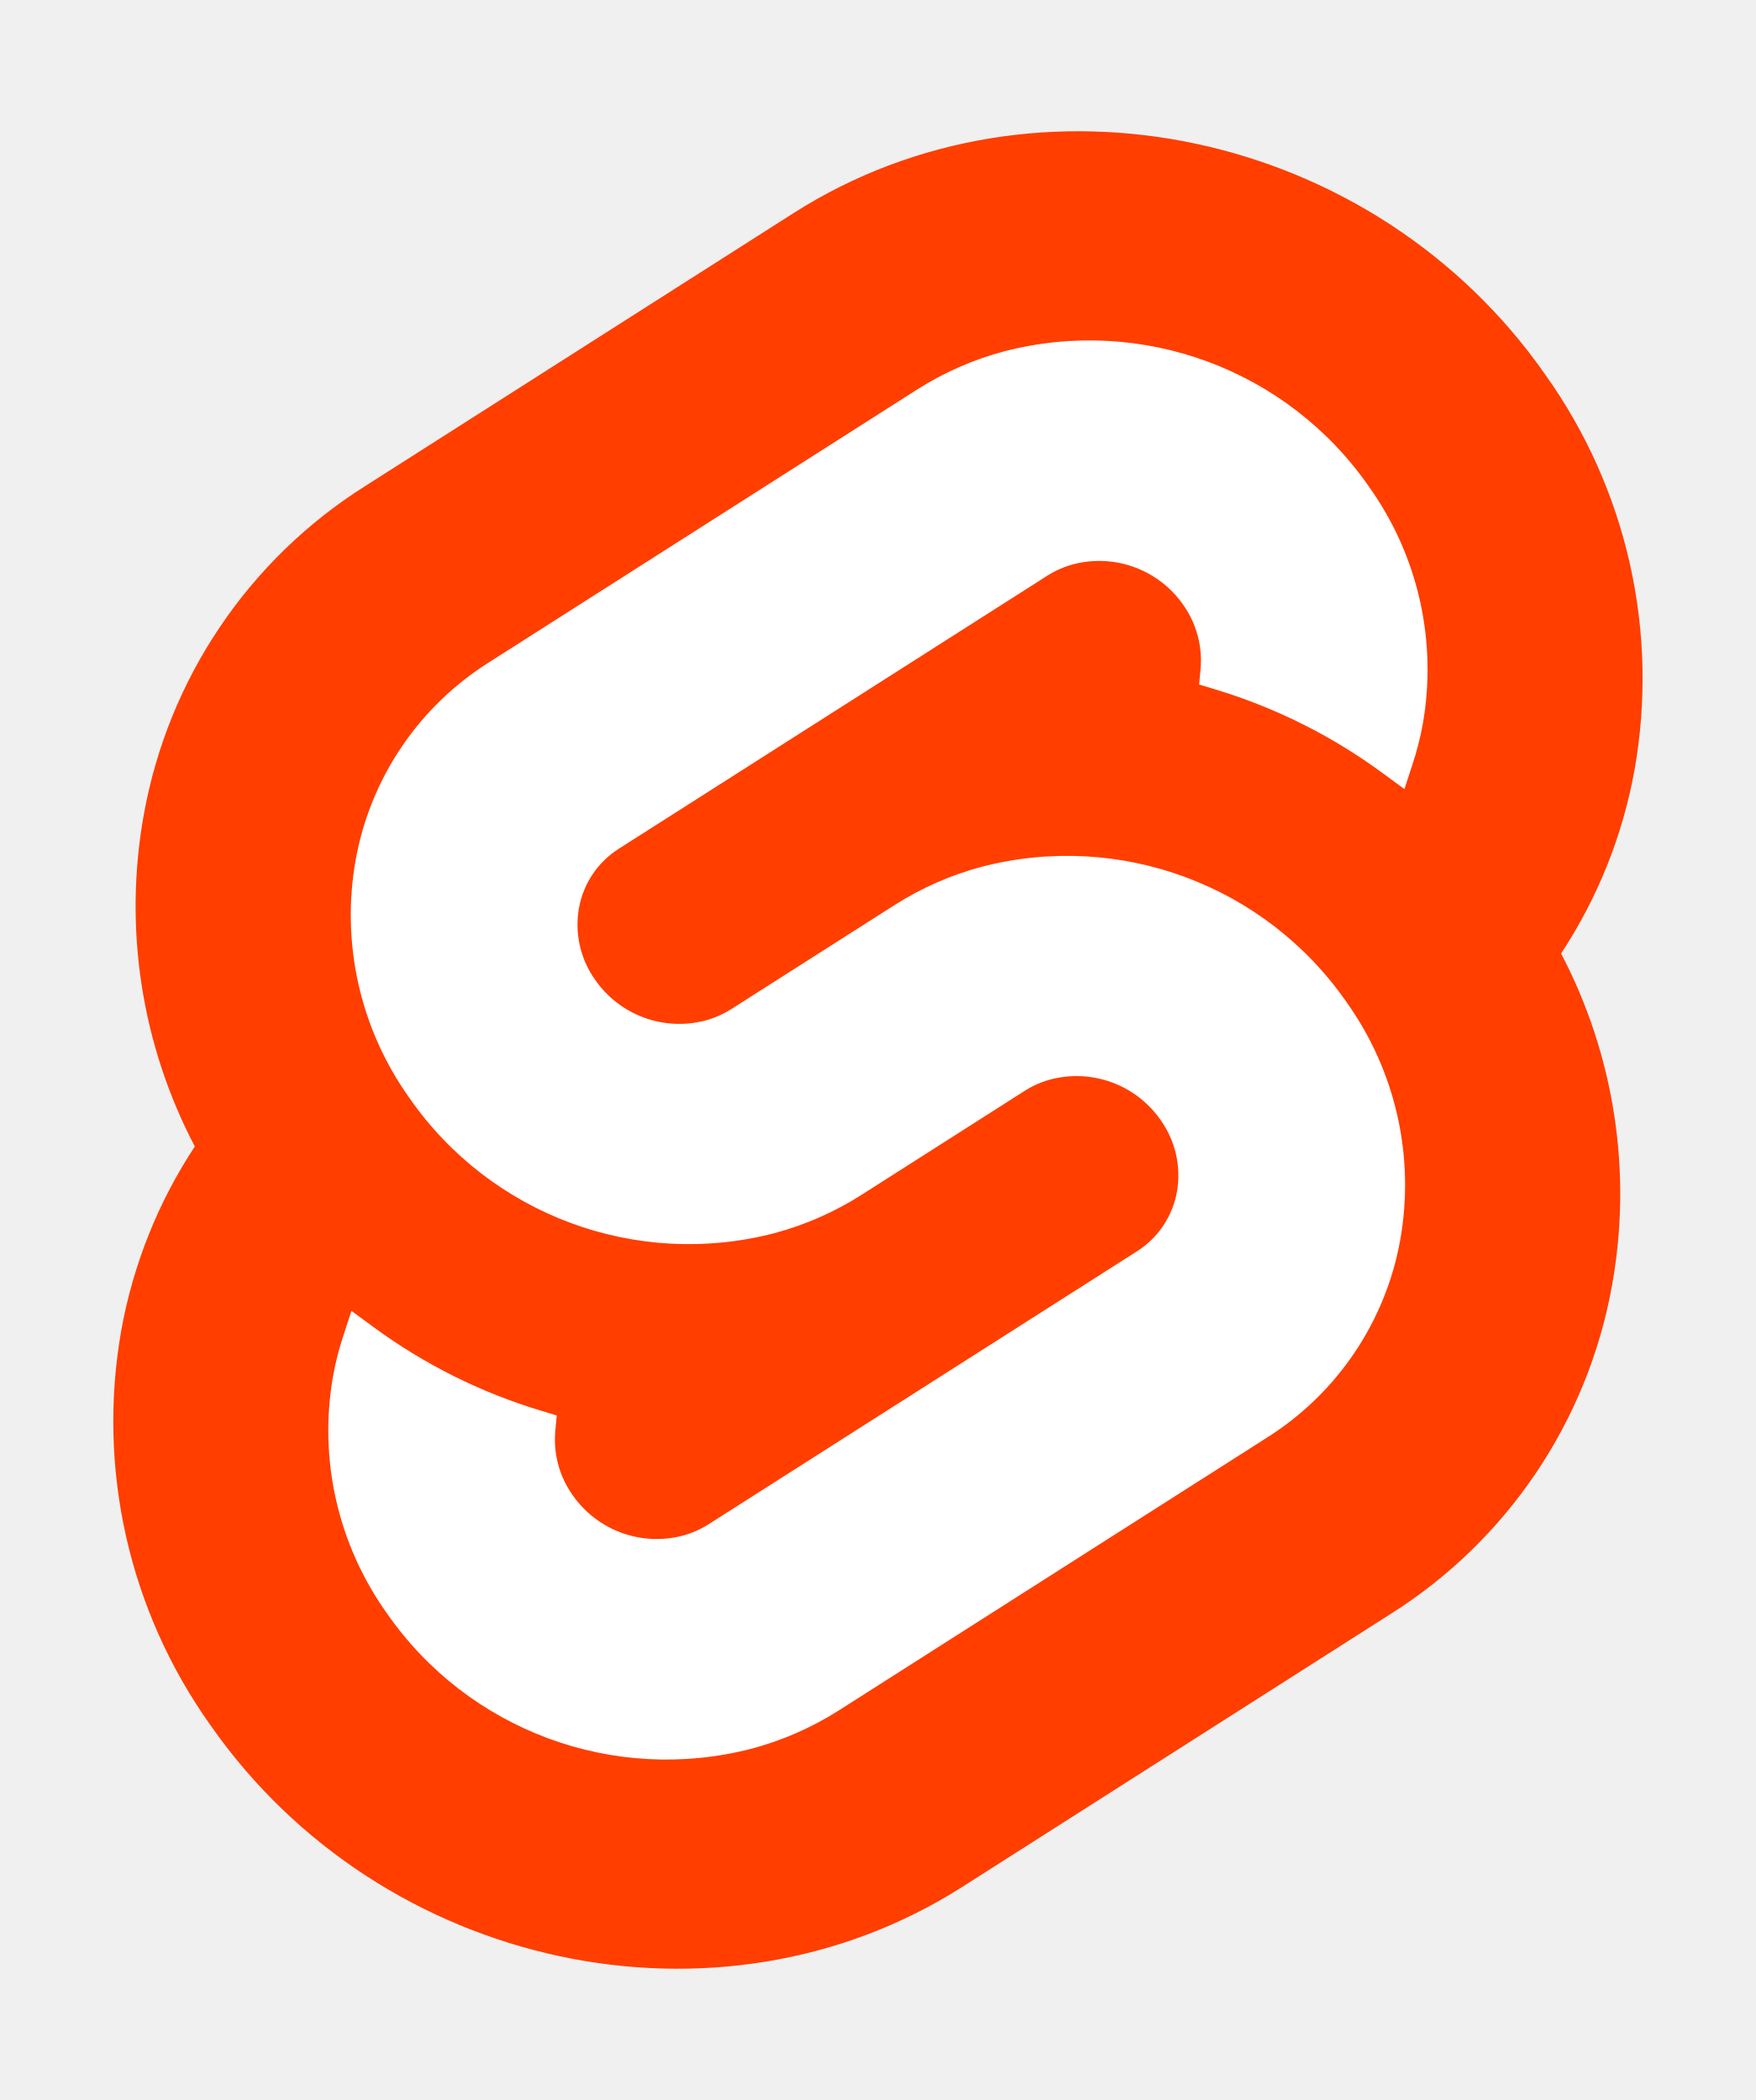
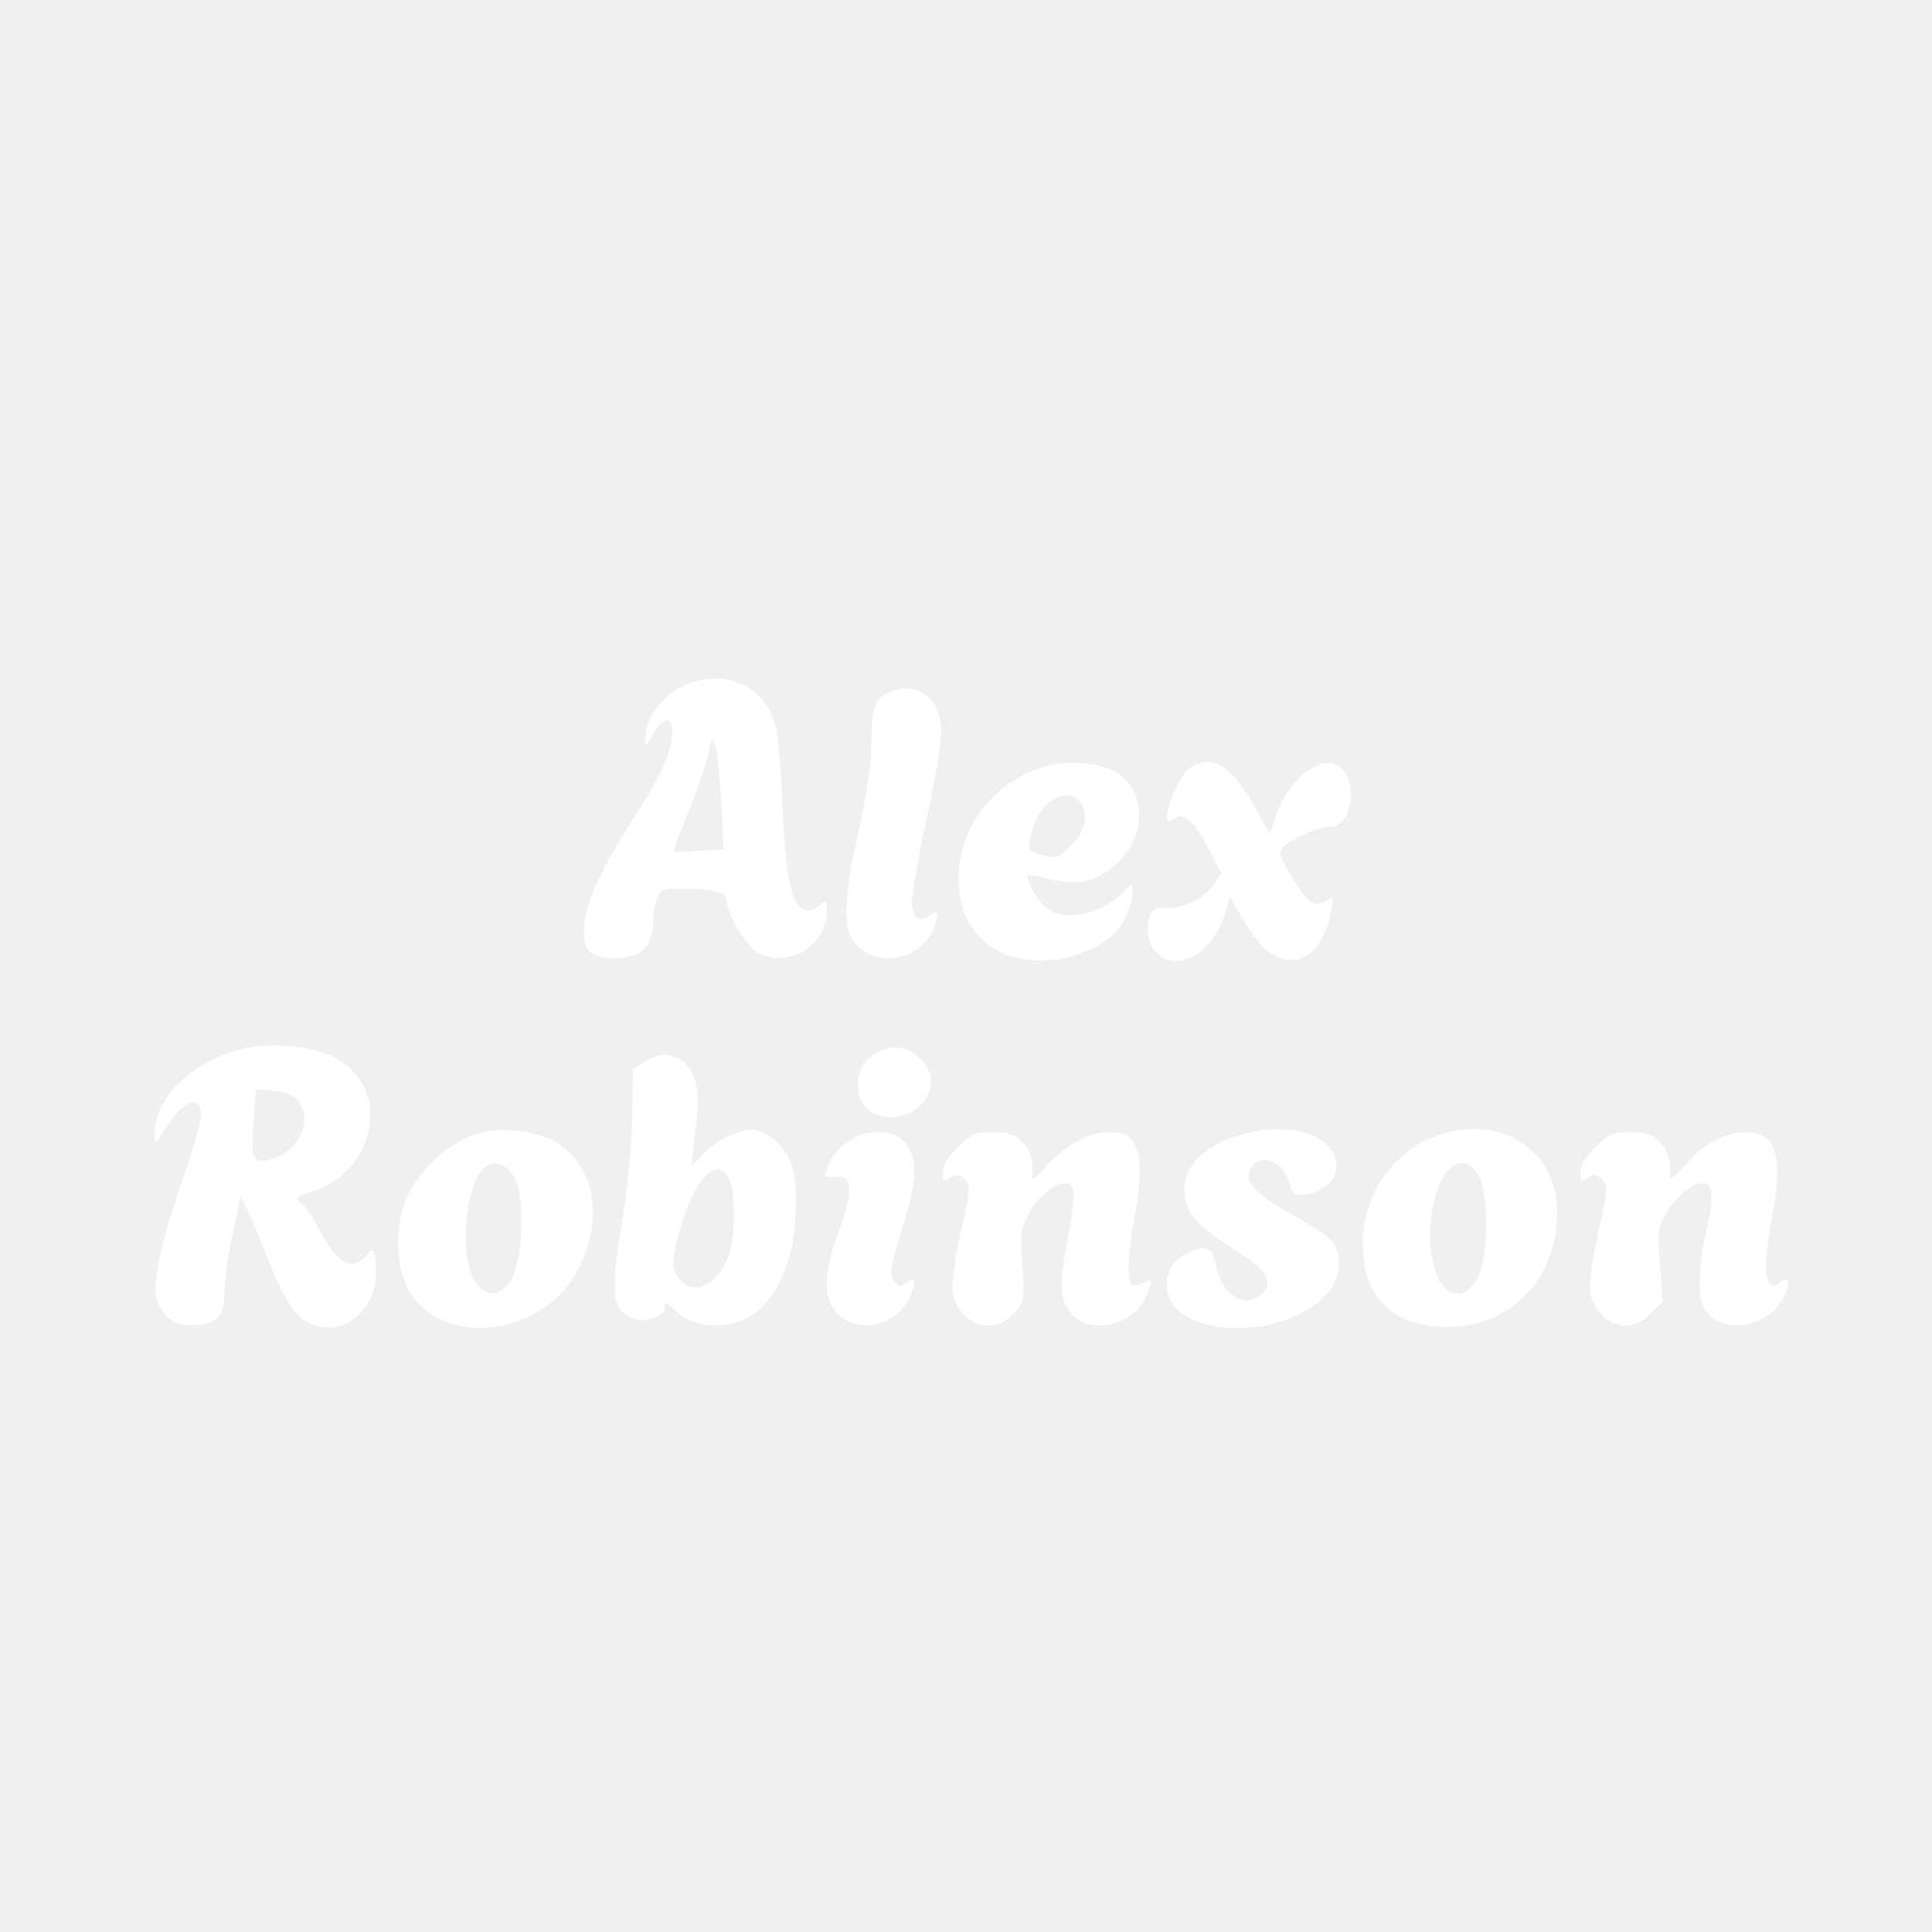
- <svg xmlns="http://www.w3.org/2000/svg" width="107" height="128" viewBox="0 0 107 128">
-   <path d="M94.157 22.819c-10.4-14.885-30.94-19.297-45.792-9.835L22.282 29.608A29.92 29.92 0 0 0 8.764 49.65a31.5 31.5 0 0 0 3.108 20.231 30 30 0 0 0-4.477 11.183 31.9 31.9 0 0 0 5.448 24.116c10.402 14.887 30.942 19.297 45.791 9.835l26.083-16.624A29.92 29.92 0 0 0 98.235 78.35a31.53 31.53 0 0 0-3.105-20.232 30 30 0 0 0 4.474-11.182 31.88 31.88 0 0 0-5.447-24.116" style="fill:#ff3e00" />
-   <path d="M45.817 106.582a20.72 20.72 0 0 1-22.237-8.243 19.17 19.17 0 0 1-3.277-14.503 18 18 0 0 1 .624-2.435l.49-1.498 1.337.981a33.6 33.6 0 0 0 10.203 5.098l.97.294-.09.968a5.85 5.85 0 0 0 1.052 3.878 6.24 6.24 0 0 0 6.695 2.485 5.8 5.8 0 0 0 1.603-.704L69.27 76.28a5.43 5.43 0 0 0 2.45-3.631 5.8 5.8 0 0 0-.987-4.371 6.24 6.24 0 0 0-6.698-2.487 5.7 5.7 0 0 0-1.6.704l-9.953 6.345a19 19 0 0 1-5.296 2.326 20.72 20.72 0 0 1-22.237-8.243 19.17 19.17 0 0 1-3.277-14.502 17.99 17.99 0 0 1 8.13-12.052l26.081-16.623a19 19 0 0 1 5.3-2.329 20.72 20.72 0 0 1 22.237 8.243 19.17 19.17 0 0 1 3.277 14.503 18 18 0 0 1-.624 2.435l-.49 1.498-1.337-.98a33.6 33.6 0 0 0-10.203-5.1l-.97-.294.09-.968a5.86 5.86 0 0 0-1.052-3.878 6.24 6.24 0 0 0-6.696-2.485 5.8 5.8 0 0 0-1.602.704L37.73 51.72a5.42 5.42 0 0 0-2.449 3.63 5.79 5.79 0 0 0 .986 4.372 6.24 6.24 0 0 0 6.698 2.486 5.8 5.8 0 0 0 1.602-.704l9.952-6.342a19 19 0 0 1 5.295-2.328 20.72 20.72 0 0 1 22.237 8.242 19.17 19.17 0 0 1 3.277 14.503 18 18 0 0 1-8.13 12.053l-26.081 16.622a19 19 0 0 1-5.3 2.328" style="fill:#fff" />
+ <svg xmlns="http://www.w3.org/2000/svg" version="1.0" width="500pt" height="500pt" viewBox="0 0 500 500" preserveAspectRatio="xMidYMid meet">
+   <g transform="translate(0,500) scale(0.1,-0.1)" fill="#ffffff" stroke="none">
+     <path d="M1806 3238 c-73 -16 -137 -86 -136 -150 1 -22 2 -21 17 7 48 90 75 17 29 -80 -12 -28 -49 -91 -81 -140 -76 -118 -117 -207 -123 -267 -6 -66 13 -88 80 -88 64 0 98 31 98 89 0 22 4 51 10 65 9 24 15 26 64 26 78 0 116 -9 116 -29 0 -34 52 -122 81 -136 82 -43 179 17 179 111 0 26 -1 26 -19 10 -13 -11 -27 -15 -40 -11 -32 10 -49 90 -56 273 -3 92 -12 183 -20 210 -27 88 -105 132 -199 110z m61 -320 l6 -116 -64 -4 c-35 -2 -65 -3 -67 -3 -1 1 16 46 38 101 23 54 46 122 52 149 11 50 11 50 20 20 5 -16 12 -82 15 -147z" />
+     <path d="M2305 3210 c-41 -16 -49 -38 -50 -133 -1 -63 -12 -135 -33 -228 -33 -141 -40 -234 -21 -272 43 -84 177 -72 215 19 17 40 12 53 -11 34 -24 -20 -45 -5 -45 35 0 19 14 99 30 178 46 216 52 262 40 307 -15 57 -70 83 -125 60z" />
+     <path d="M2717 3020 c-131 -33 -226 -142 -235 -271 -7 -97 27 -168 101 -210 99 -55 273 -14 324 76 13 22 23 53 23 69 l0 30 -27 -27 c-59 -55 -150 -73 -195 -37 -24 18 -55 76 -47 85 2 2 27 -3 56 -10 75 -20 132 -4 185 52 71 75 59 191 -25 231 -36 17 -114 23 -160 12z m84 -104 c16 -33 4 -73 -32 -108 -25 -25 -35 -29 -62 -24 -17 4 -35 10 -40 15 -13 13 10 85 38 115 32 35 81 36 96 2z" />
+     <path d="M3077 3010 c-23 -18 -57 -94 -57 -127 0 -11 4 -11 19 -1 26 16 49 -4 91 -83 l31 -59 -22 -31 c-25 -36 -73 -59 -123 -59 -29 0 -37 -4 -42 -24 -10 -42 0 -78 28 -99 56 -42 140 13 169 111 l12 42 23 -41 c42 -73 67 -101 102 -116 65 -27 119 20 137 121 7 37 7 37 -14 24 -29 -18 -48 -4 -90 66 -29 49 -32 58 -20 73 19 22 88 53 121 53 61 0 75 130 18 160 -47 25 -125 -39 -157 -129 l-17 -50 -38 69 c-61 111 -116 143 -171 100z" />
+     <path d="M649 2290 c-137 -24 -248 -124 -249 -224 0 -29 1 -28 31 18 48 72 89 85 89 28 0 -15 -20 -84 -44 -154 -54 -154 -80 -269 -72 -311 10 -49 43 -77 91 -77 60 0 85 22 85 74 0 43 12 123 32 210 l11 49 15 -29 c8 -16 33 -74 54 -129 48 -121 76 -161 126 -176 91 -27 173 66 152 174 -5 28 -5 28 -22 7 -36 -42 -78 -19 -122 68 -13 26 -32 54 -40 61 -24 20 -20 25 27 39 55 17 102 59 127 114 48 106 0 212 -110 246 -53 16 -129 21 -181 12z m123 -140 c39 -48 2 -129 -68 -149 -50 -14 -55 -5 -48 93 l7 88 46 -5 c30 -3 51 -12 63 -27z" />
+     <path d="M2268 2274 c-34 -18 -48 -43 -48 -87 0 -76 102 -107 161 -48 20 20 29 39 29 61 0 22 -9 41 -29 61 -33 33 -70 37 -113 13z" />
+     <path d="M1667 2251 l-29 -19 -2 -128 c-2 -75 -12 -182 -24 -254 -35 -202 -30 -245 34 -264 29 -9 74 10 74 30 0 15 3 15 23 -3 36 -33 63 -43 114 -43 85 0 149 59 184 171 21 68 26 200 8 246 -15 40 -57 81 -91 88 -36 8 -108 -25 -143 -67 -14 -16 -25 -26 -25 -21 0 5 5 46 10 91 8 58 7 94 0 122 -18 67 -76 89 -133 51z m222 -307 c14 -32 14 -136 -1 -186 -25 -83 -98 -117 -134 -63 -14 22 -15 34 -5 81 6 31 23 83 37 115 40 88 78 108 103 53z" />
+     <path d="M1246 2069 c-85 -21 -173 -104 -202 -191 -24 -74 -16 -173 19 -226 90 -137 330 -110 424 47 80 134 57 288 -53 348 -47 26 -132 36 -188 22z m87 -119 c26 -50 20 -210 -9 -260 -28 -49 -70 -49 -98 -1 -36 62 -23 232 22 284 25 28 64 18 85 -23z" />
+     <path d="M3217 2065 c-111 -30 -170 -101 -148 -176 12 -41 44 -71 141 -133 75 -48 90 -82 47 -111 -46 -30 -98 10 -112 88 -8 42 -26 47 -75 22 -35 -18 -50 -43 -50 -83 0 -120 251 -150 388 -45 62 47 77 127 31 169 -11 11 -57 39 -102 64 -88 49 -120 86 -101 117 27 43 87 18 102 -41 7 -27 12 -31 38 -28 41 4 78 34 82 65 10 83 -109 128 -241 92z" />
+     <path d="M3738 2067 c-126 -36 -211 -152 -211 -287 -1 -137 78 -214 218 -214 166 0 285 125 285 297 -1 155 -134 248 -292 204z m89 -109 c26 -47 25 -208 -1 -261 -35 -71 -94 -57 -115 28 -14 55 -14 100 0 164 21 98 81 133 116 69z" />
+     <path d="M2205 2052 c-36 -22 -51 -39 -64 -74 -9 -25 -8 -26 22 -24 29 1 32 -2 35 -30 2 -16 -11 -67 -28 -113 -40 -111 -41 -172 -1 -212 54 -54 156 -28 187 47 17 41 12 53 -12 33 -14 -11 -18 -11 -29 4 -14 20 -12 33 30 172 30 103 29 154 -6 191 -28 30 -90 32 -134 6z" />
+     <path d="M2479 2031 c-26 -25 -39 -48 -39 -65 0 -24 2 -25 20 -14 16 10 23 10 36 -4 16 -16 16 -25 -10 -140 -17 -78 -24 -135 -20 -155 17 -83 108 -112 159 -51 27 32 27 35 21 123 -6 83 -5 94 17 135 25 48 77 86 103 76 18 -7 17 -41 -9 -177 -17 -92 -12 -131 20 -164 51 -50 159 -22 189 50 18 45 18 48 -6 35 -11 -6 -25 -8 -30 -5 -14 9 -12 78 5 168 24 125 18 195 -19 219 -6 4 -29 8 -52 8 -46 0 -114 -38 -156 -88 -26 -31 -39 -40 -37 -24 5 32 -5 67 -26 87 -19 20 -34 25 -76 25 -46 0 -55 -4 -90 -39z" />
+     <path d="M4129 2031 c-26 -25 -39 -48 -39 -65 0 -24 2 -25 20 -14 16 10 23 10 36 -4 16 -16 16 -25 -10 -140 -30 -137 -28 -174 12 -213 36 -36 85 -34 124 6 l31 30 -7 95 c-7 91 -6 97 19 139 27 46 76 81 101 71 18 -7 18 -49 -2 -133 -19 -81 -20 -164 -3 -191 43 -69 167 -49 206 33 18 38 12 55 -11 36 -38 -32 -46 30 -21 162 31 163 13 227 -66 227 -52 0 -106 -28 -152 -79 -36 -40 -48 -49 -46 -33 5 32 -5 67 -26 87 -19 20 -34 25 -76 25 -46 0 -55 -4 -90 -39z" />
+   </g>
</svg>
